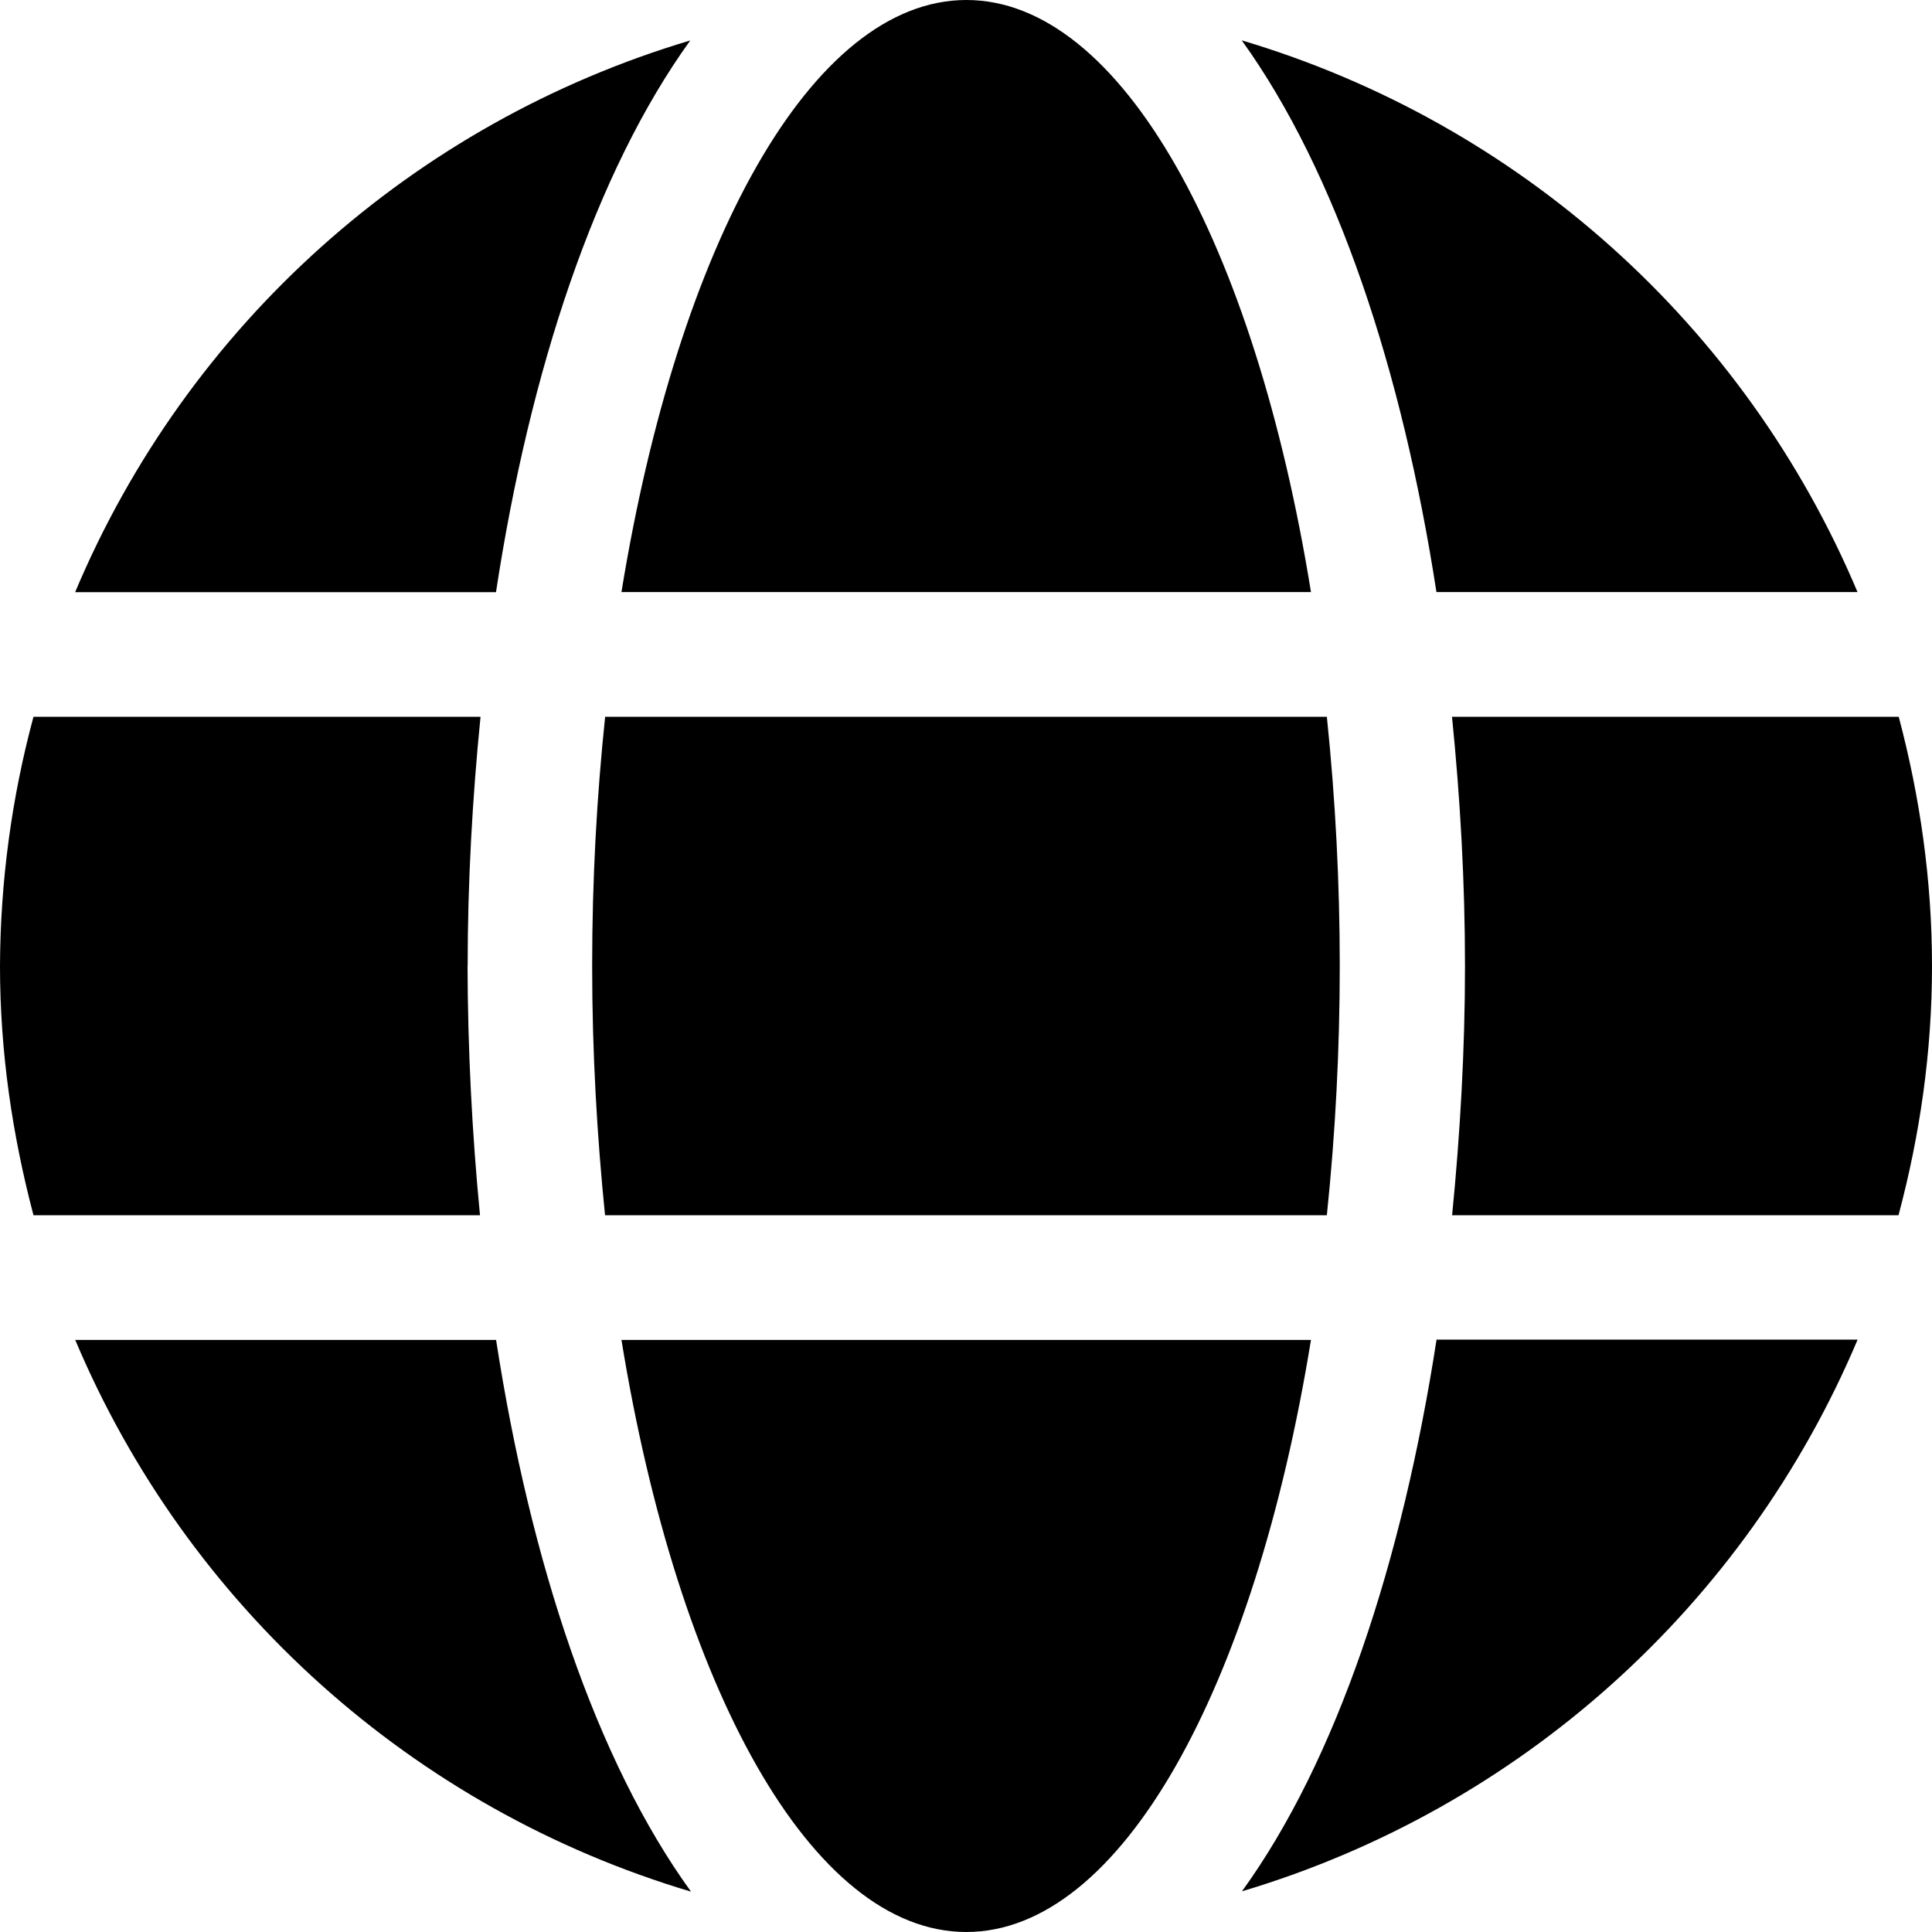
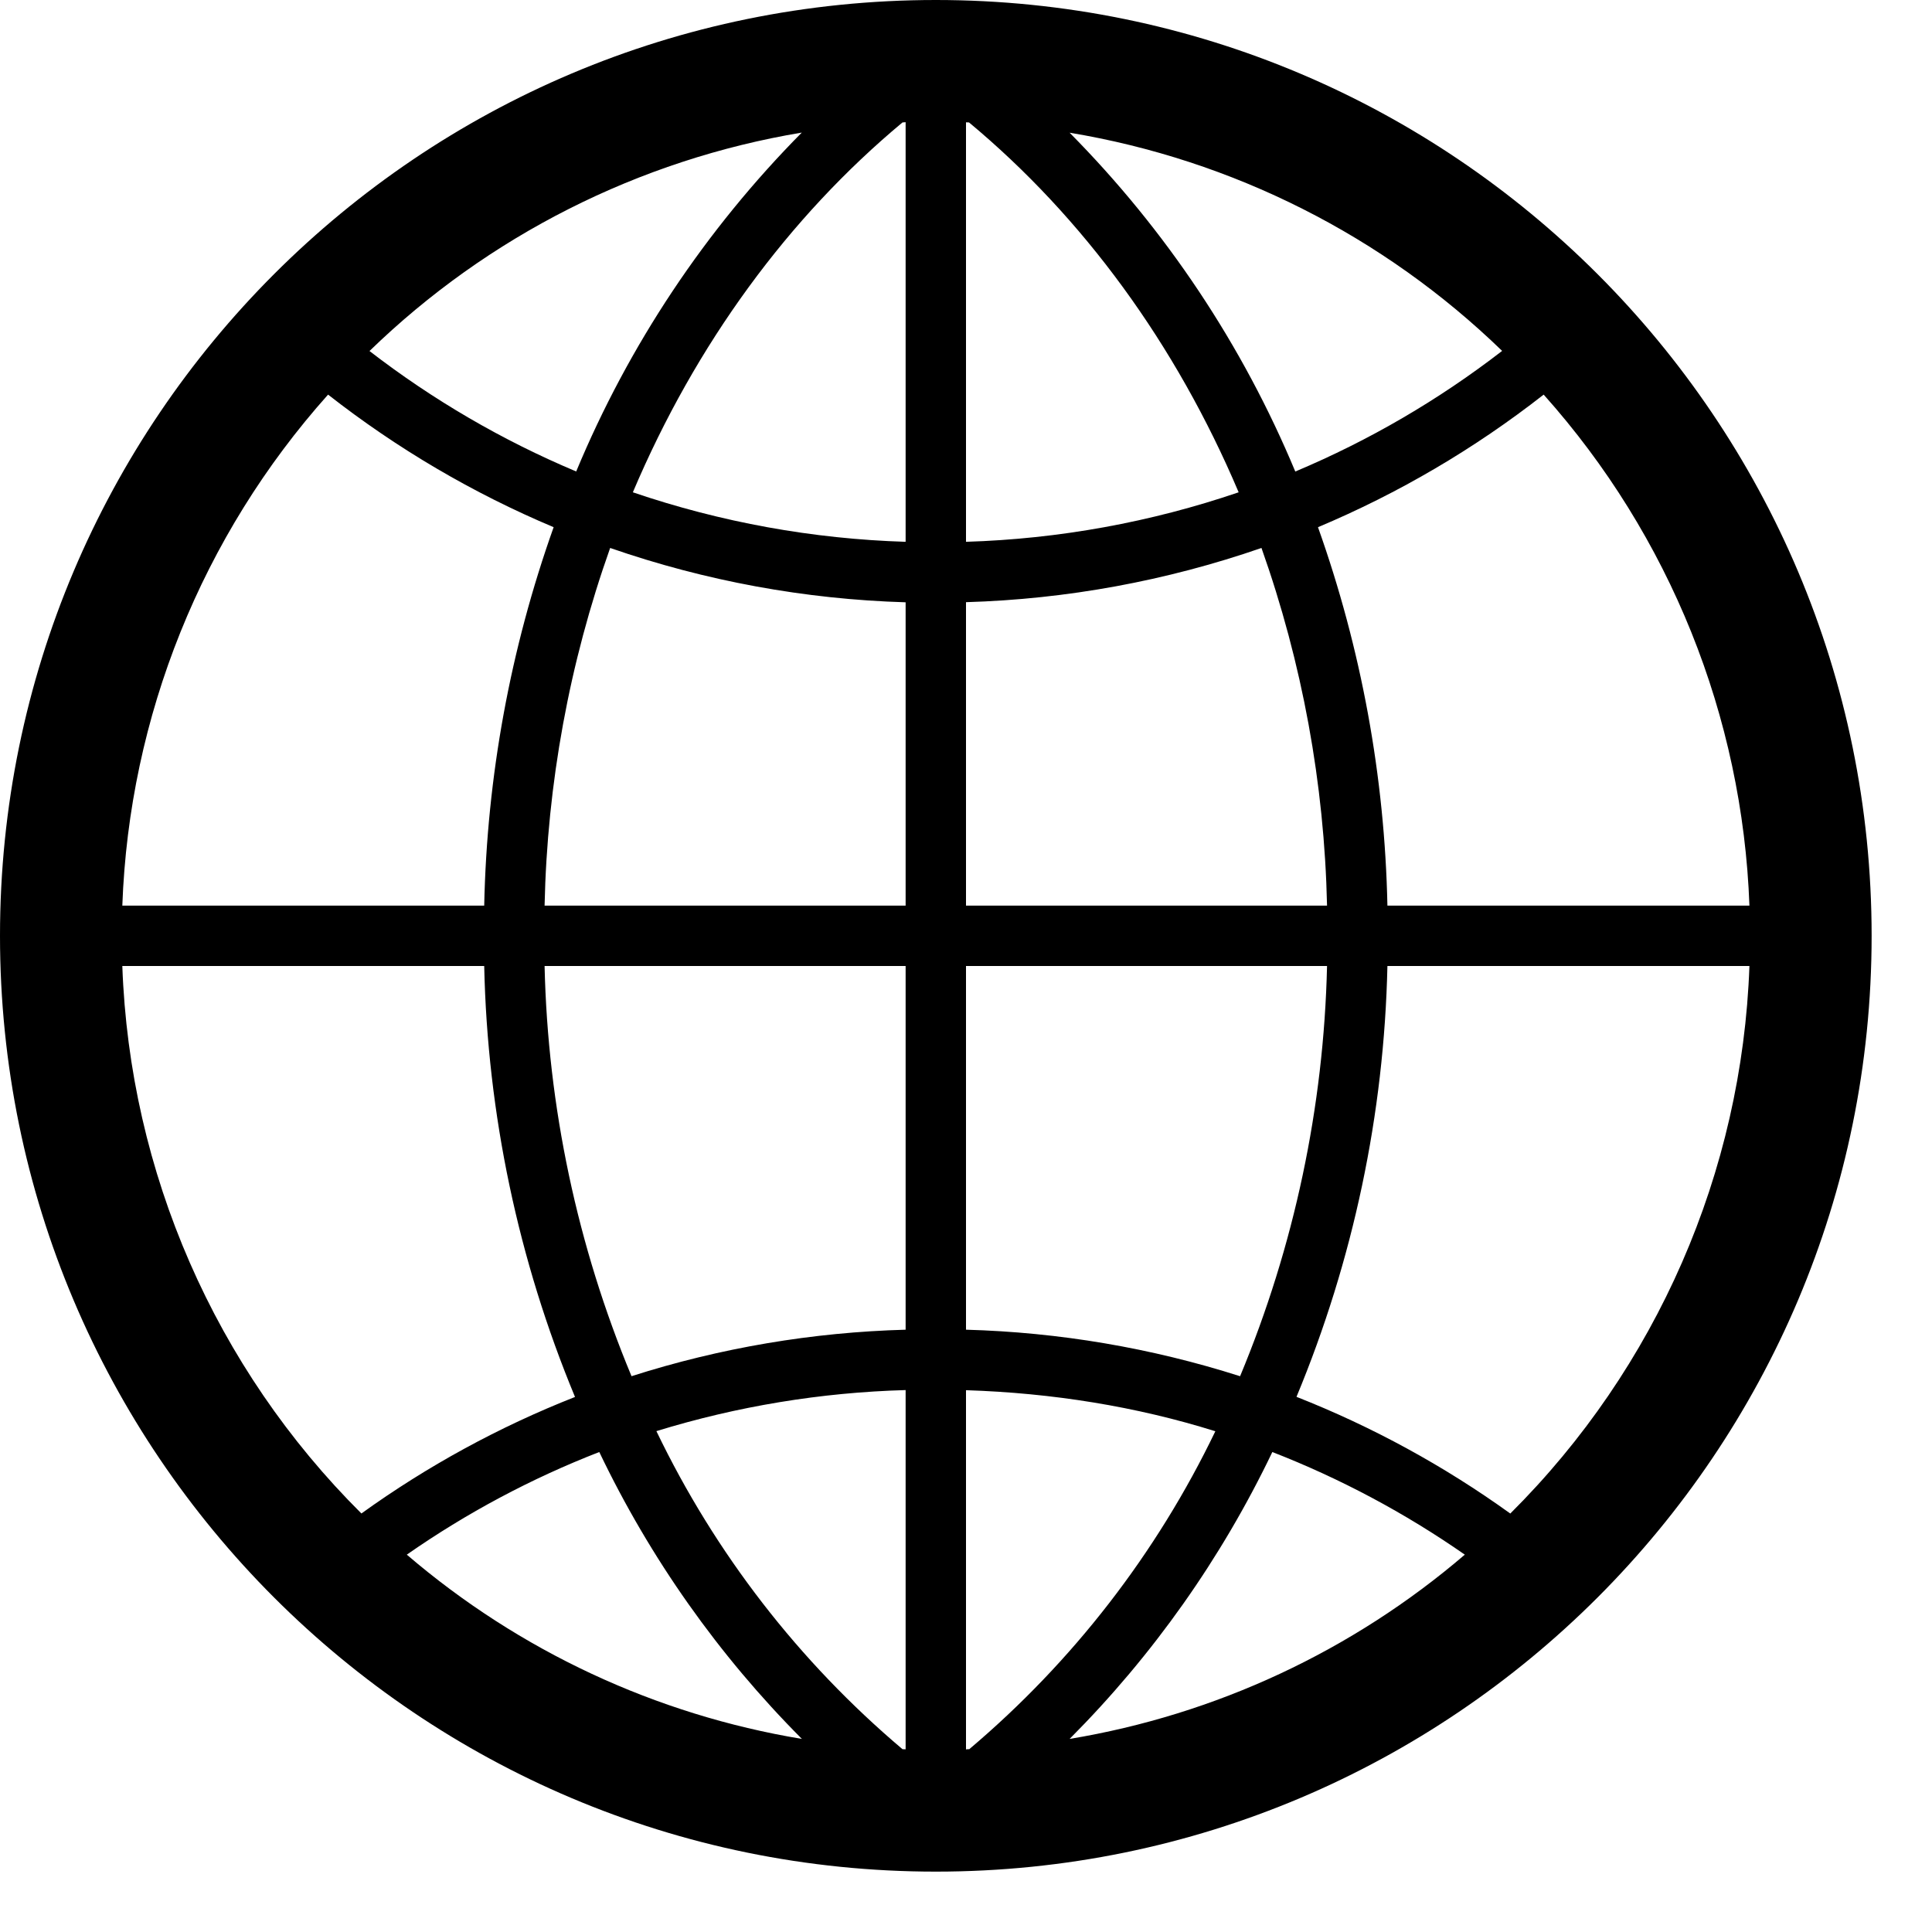
- <svg xmlns="http://www.w3.org/2000/svg" t="1769742788207" class="icon" viewBox="0 0 1024 1024" version="1.1" p-id="34063" width="200" height="200">
-   <path d="M694.841 313.799C665.031 129.479 594.375 0 512.228 0S359.367 129.479 329.387 313.799h365.397zM366.023 21.39A512.569 512.569 0 0 0 39.822 313.856h223.061c17.92-117.476 52.622-222.606 102.969-292.409h0.114z m618.496 292.409a513.024 513.024 0 0 0-326.372-292.409c50.29 69.803 85.049 174.876 103.196 292.409H984.519zM247.865 512c0-44.373 2.503-88.86 6.827-132.096H17.749A515.015 515.015 0 0 0 0 512c0 45.796 6.599 89.828 17.749 132.096h236.658A1417.102 1417.102 0 0 1 247.808 512h0.057z m65.991 0c0 45.852 2.56 89.828 6.827 132.096h382.578a1279.204 1279.204 0 0 0 0-264.192H320.74C316.302 422.172 313.856 466.204 313.856 512zM1006.364 379.904h-236.772c4.38 43.349 6.884 87.78 6.884 132.096 0 44.373-2.56 88.86-6.827 132.096h236.601C1017.572 601.657 1024 557.796 1024 512c0-45.739-6.428-89.828-17.636-132.096z m-348.103 622.535a513.707 513.707 0 0 0 326.315-292.409h-223.175c-18.204 117.646-52.736 222.777-103.14 292.409zM39.879 710.201a513.081 513.081 0 0 0 326.372 292.409c-50.517-69.803-85.163-174.876-103.31-292.409H39.879z m289.508 0C359.367 894.521 430.08 1024 512.171 1024s152.69-129.479 182.67-313.799H329.387z" fill="currentColor" p-id="34064" />
+ <svg xmlns="http://www.w3.org/2000/svg" t="1773965480614" class="icon" viewBox="0 0 1024 1024" version="1.1" p-id="6420" width="200" height="200">
+   <path d="M496 0A496 496 0 0 0 0 496a496 496 0 0 0 496 496 496 496 0 0 0 496-496A496 496 0 0 0 496 0z m431.232 480H735.36a637.504 637.504 0 0 0-36.8-200.576 522.688 522.688 0 0 0 119.616-70.272A429.888 429.888 0 0 1 927.232 480z m-448.896 447.104a510.016 510.016 0 0 1-130.432-168.576 495.936 495.936 0 0 1 132.096-21.76v190.4l-1.728-0.064z m35.264-862.208c60.416 50.24 109.632 117.504 142.912 196.032A494.848 494.848 0 0 1 512 287.168V64.832l1.6 0.064z m53.312 5.44c86.4 14.336 166.4 54.72 229.248 115.648a489.472 489.472 0 0 1-109.632 63.936 562.688 562.688 0 0 0-119.616-179.584zM480 64.768v222.4a495.744 495.744 0 0 1-144.576-26.24c33.28-78.528 82.56-145.792 142.912-196.032l1.664-0.128zM305.472 249.92a490.752 490.752 0 0 1-109.632-63.872A430.72 430.72 0 0 1 424.96 70.272a562.112 562.112 0 0 0-119.552 179.584z m17.92 40.512a525.696 525.696 0 0 0 156.608 28.8V480H288.64a605.44 605.44 0 0 1 34.752-189.568zM480 512v192.768c-49.28 1.344-98.24 9.6-145.28 24.64A601.152 601.152 0 0 1 288.64 512H480z m-54.976 409.664a429.824 429.824 0 0 1-209.408-97.664 486.4 486.4 0 0 1 102.016-54.4 554.176 554.176 0 0 0 107.392 152.064zM512 927.232v-190.4c45.824 1.472 90.24 8.64 132.16 21.76a510.4 510.4 0 0 1-130.432 168.512c-0.64 0-1.152 0-1.728 0.128z m162.368-157.632a490.24 490.24 0 0 1 102.016 54.4 430.08 430.08 0 0 1-209.472 97.664 554.816 554.816 0 0 0 107.456-152.064z m-17.152-40.192A525.568 525.568 0 0 0 512 704.768V512h191.36a601.792 601.792 0 0 1-46.08 217.408zM512 480V319.168a526.08 526.08 0 0 0 156.608-28.736A607.36 607.36 0 0 1 703.36 480H512zM173.888 209.152a523.2 523.2 0 0 0 119.552 70.272A637.504 637.504 0 0 0 256.64 480H64.832a429.696 429.696 0 0 1 109.056-270.848zM64.768 512H256.64a631.168 631.168 0 0 0 48.128 228.416 519.36 519.36 0 0 0-113.216 61.76A430.784 430.784 0 0 1 64.832 512z m735.68 290.176a520.192 520.192 0 0 0-113.28-61.824A631.232 631.232 0 0 0 735.36 512h191.872a430.848 430.848 0 0 1-126.72 290.176z" fill="currentColor" p-id="6421" />
</svg>
